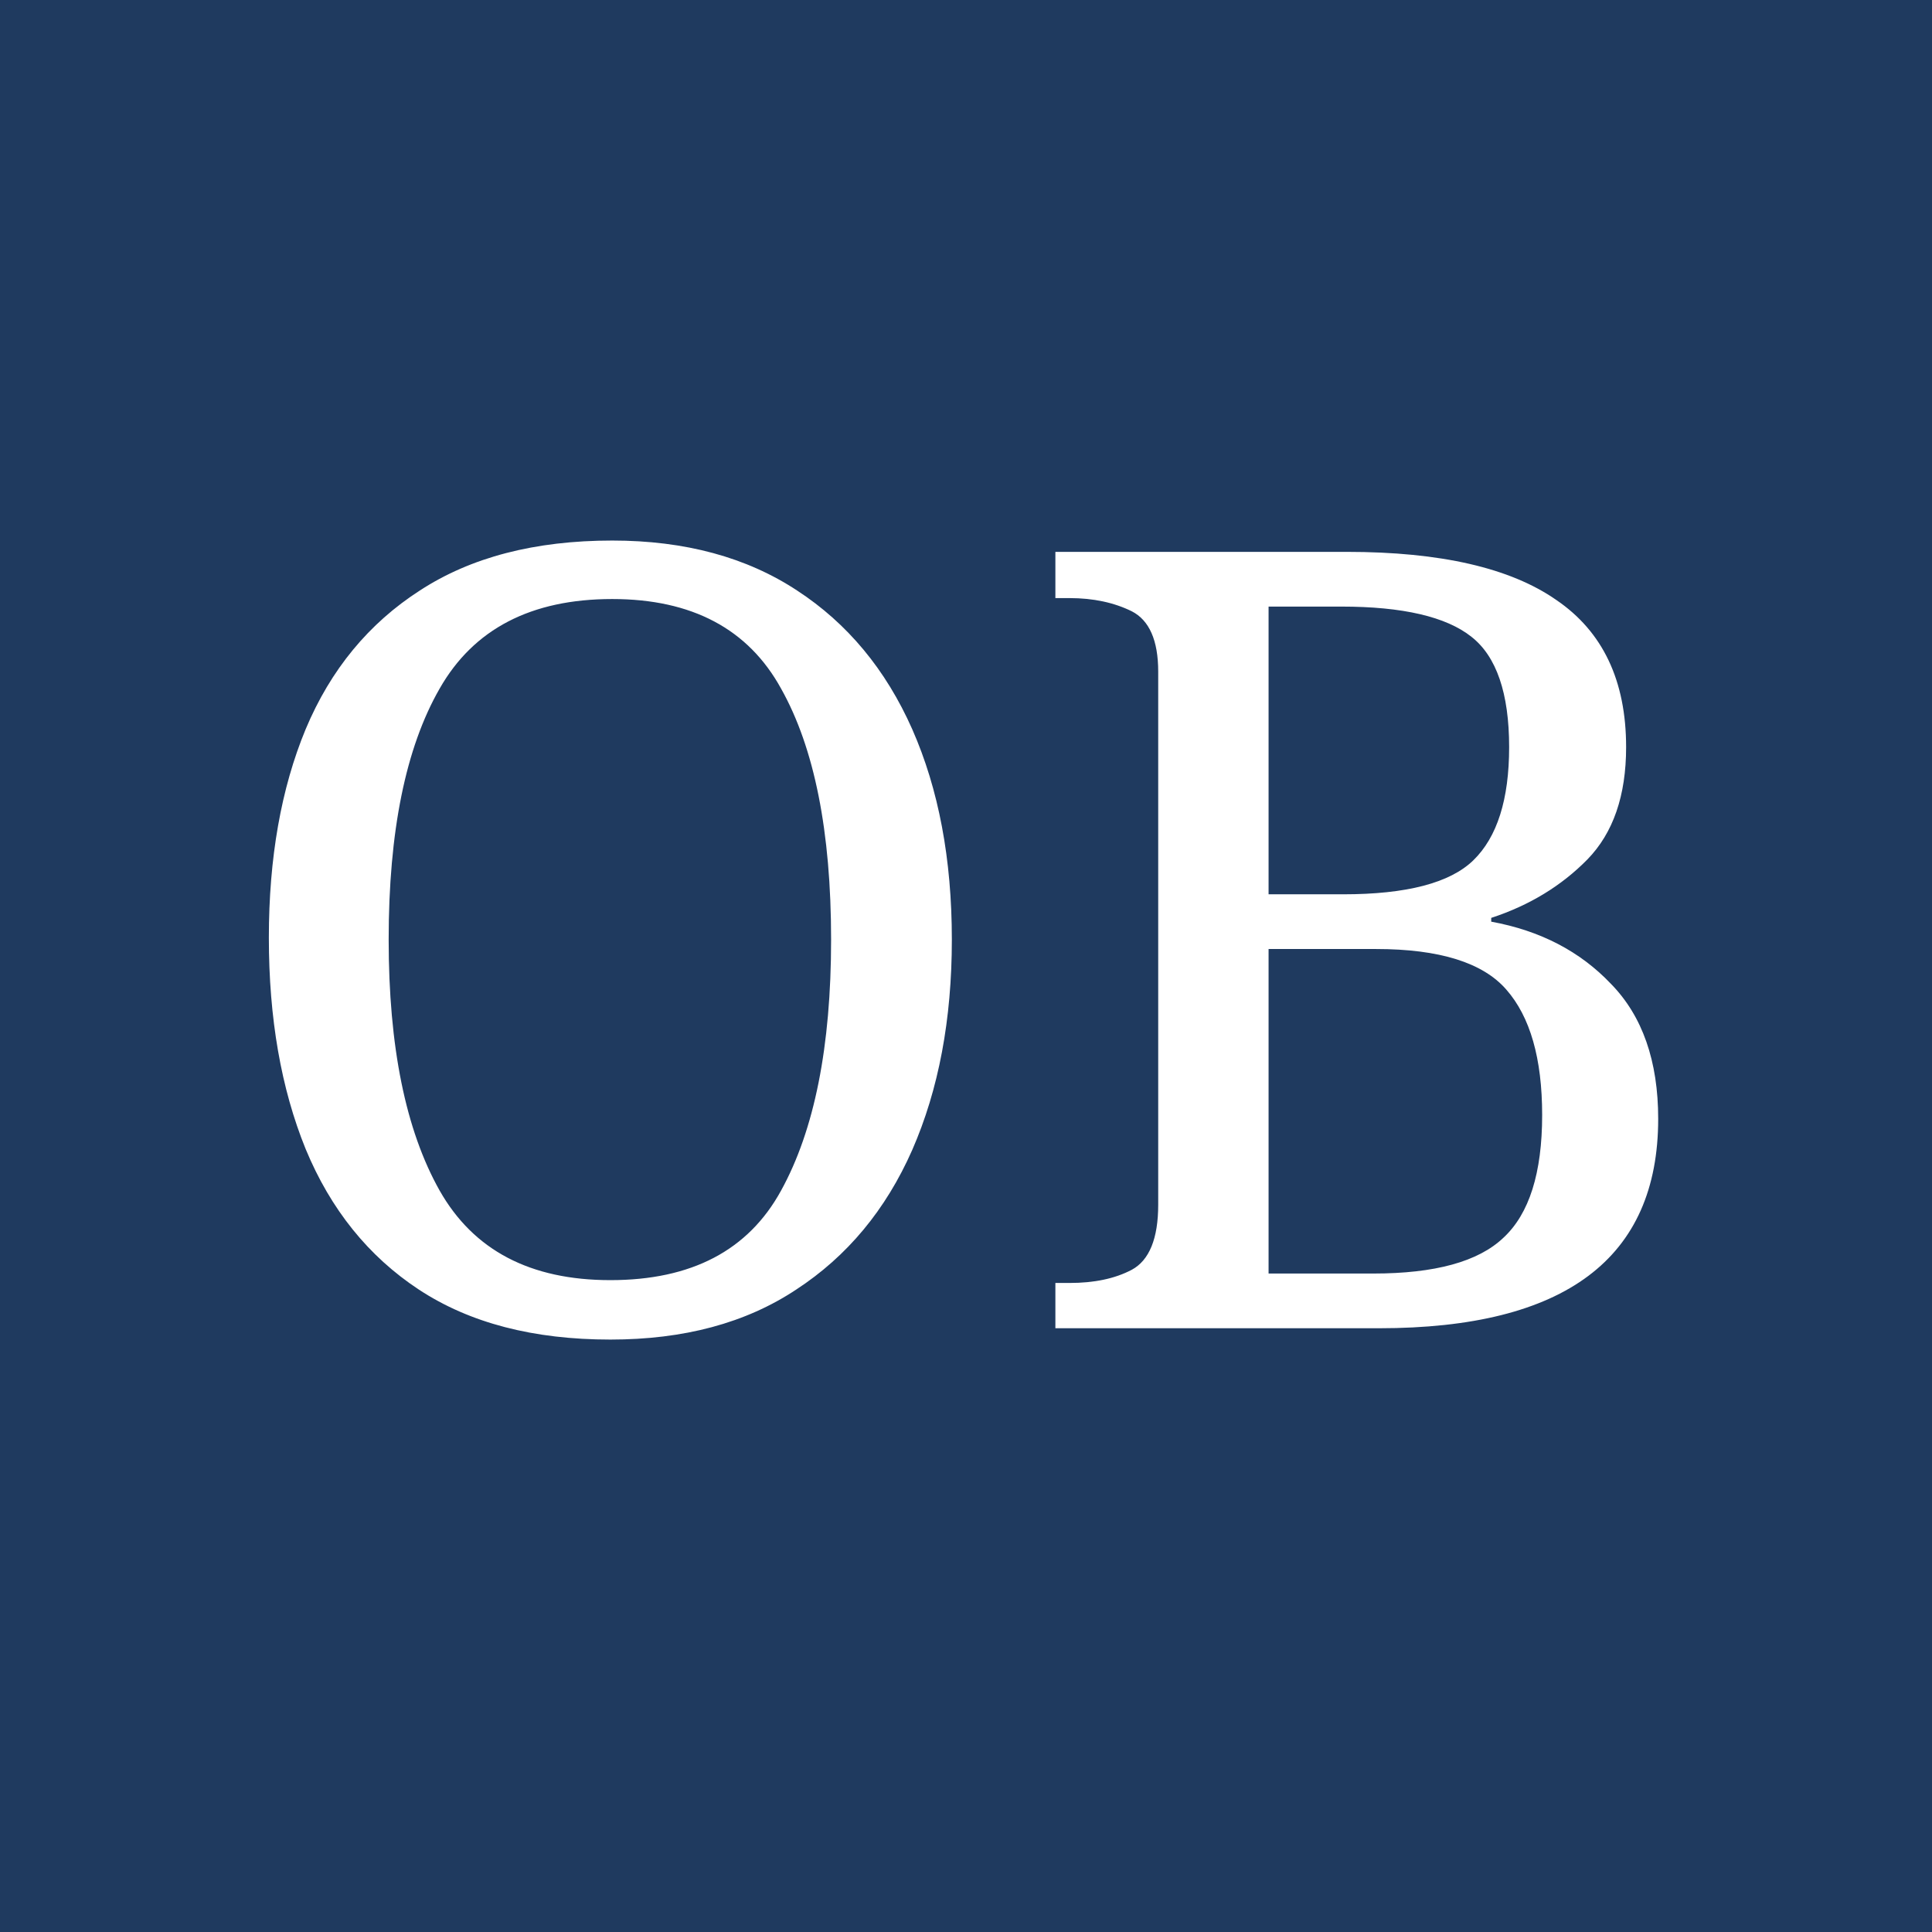
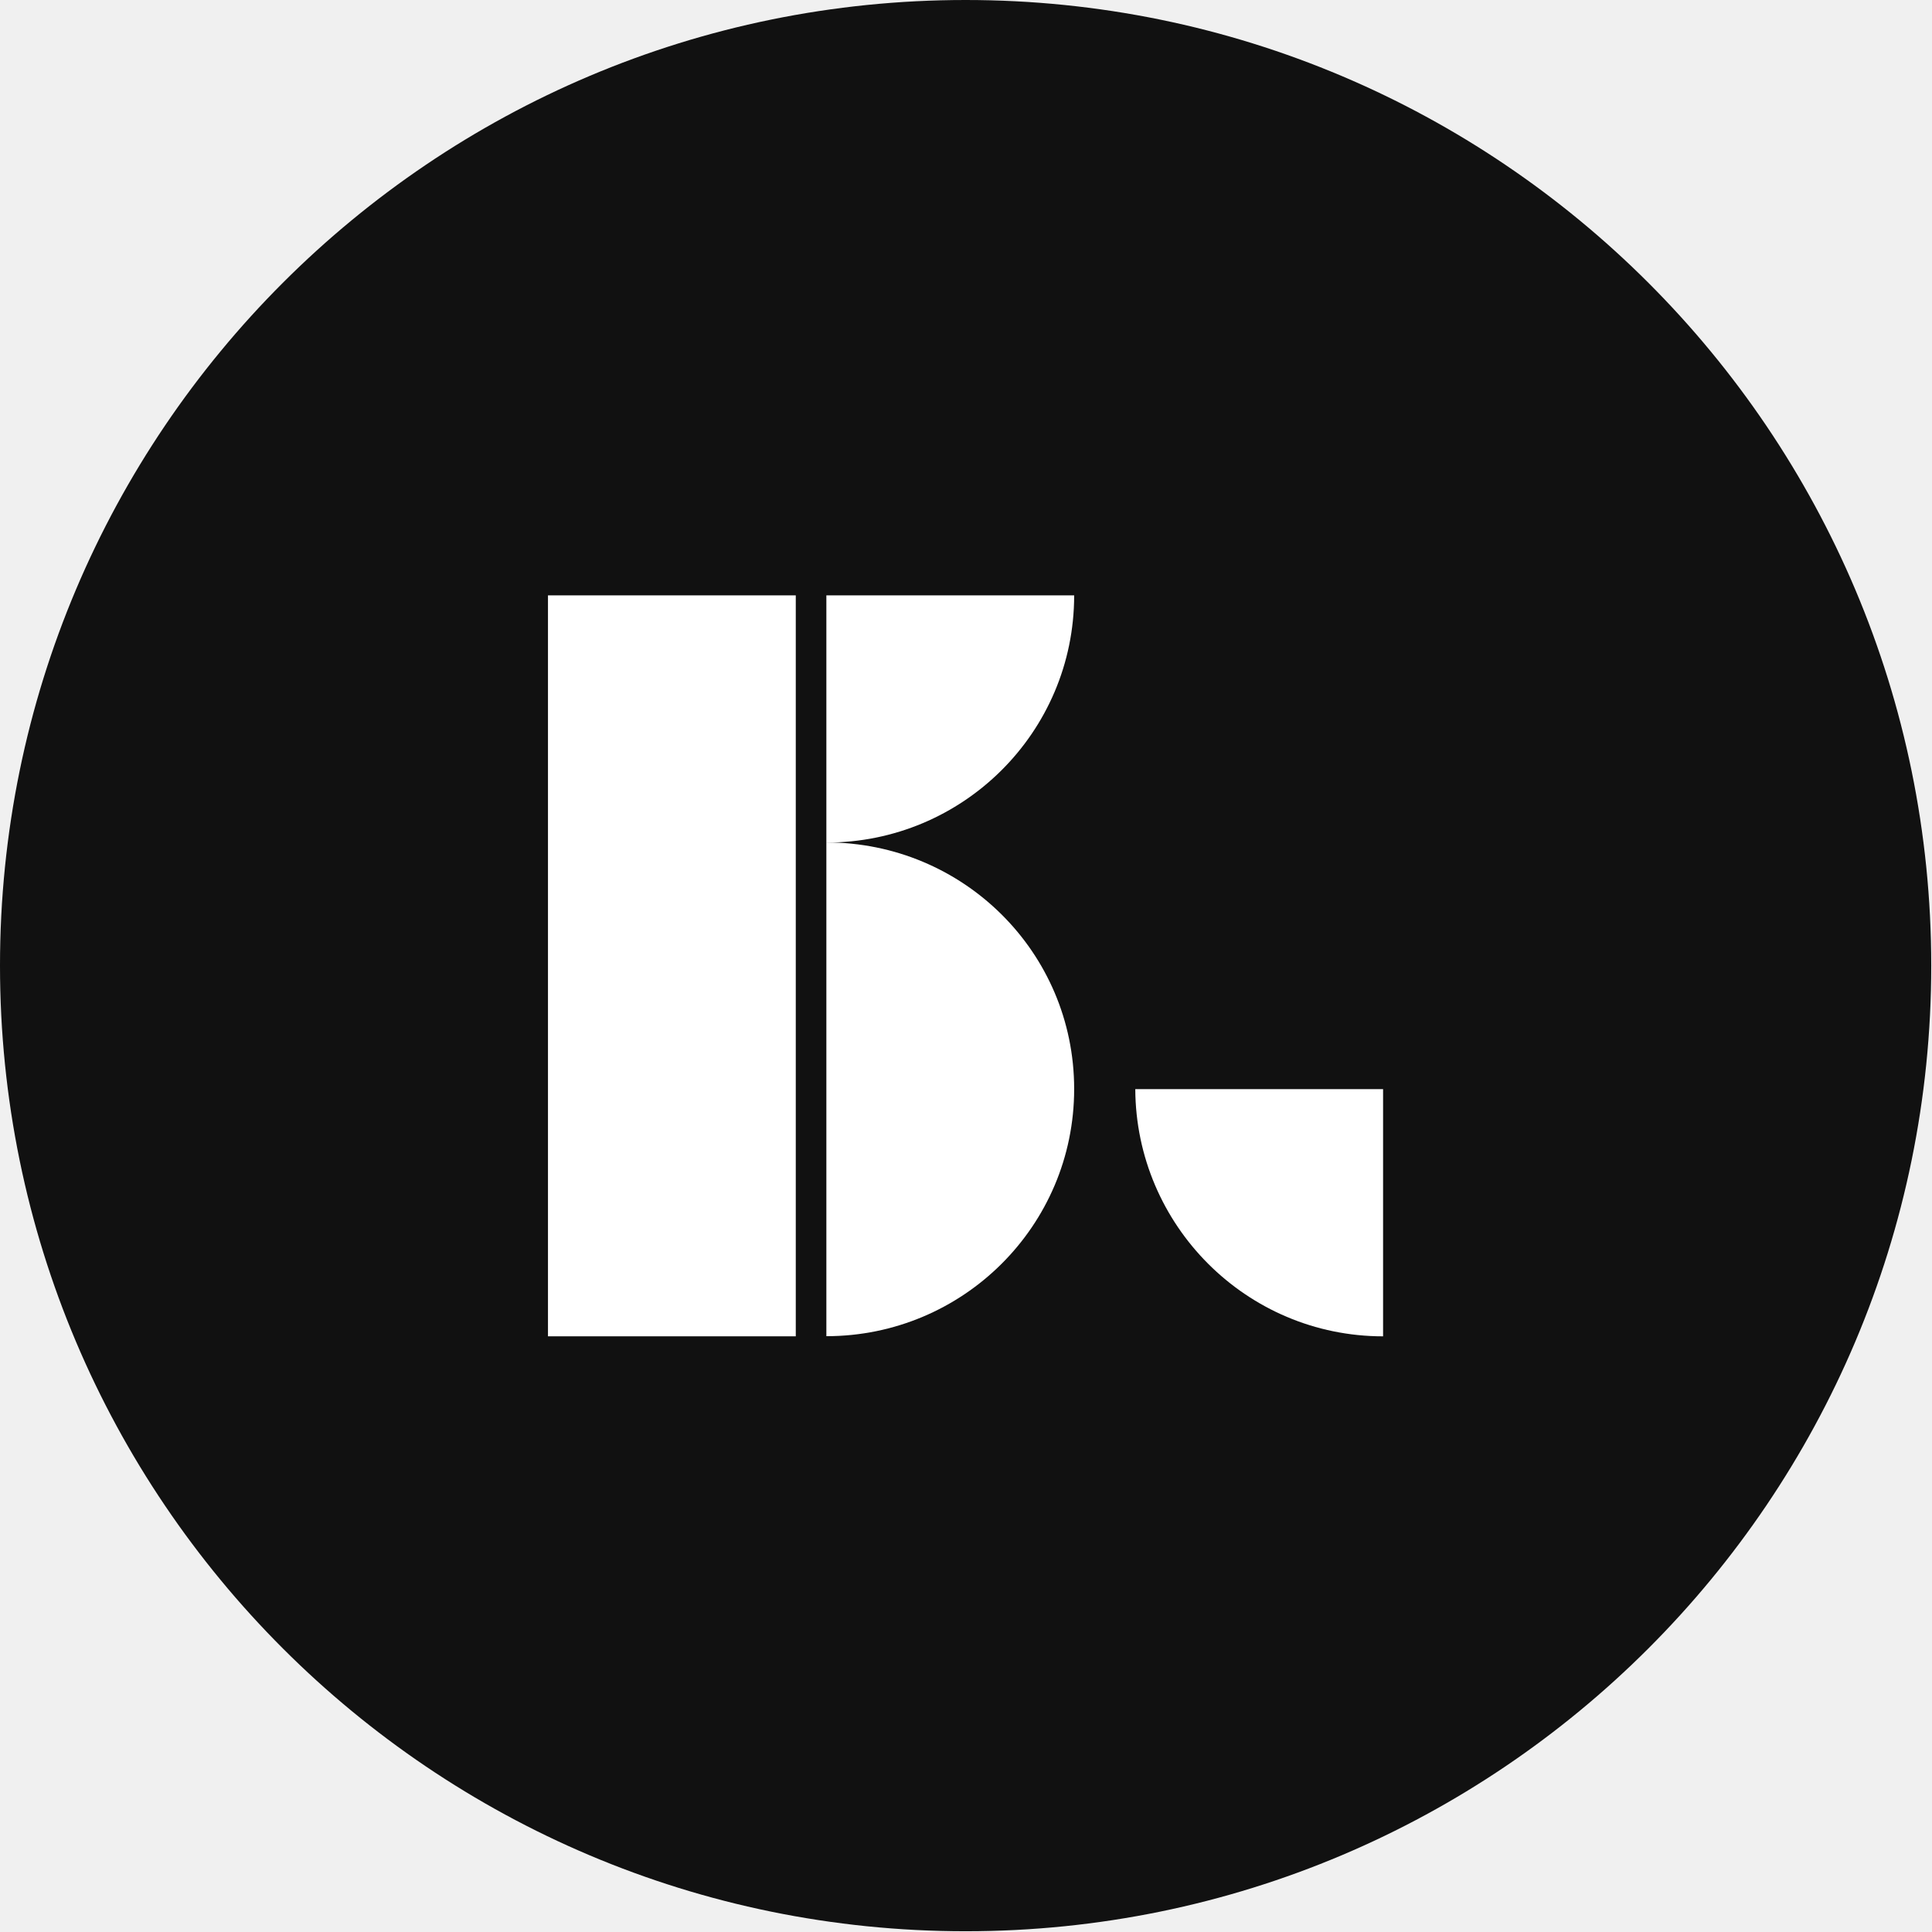
- <svg xmlns="http://www.w3.org/2000/svg" viewBox="0 0 32 32">
-   <rect width="32" height="32" fill="#1f3a5f" />
-   <text x="16" y="22" font-family="Georgia, serif" font-size="18" fill="#ffffff" text-anchor="middle">OB</text>
+ <svg xmlns="http://www.w3.org/2000/svg" width="2522" height="2522" viewBox="0 0 2522 2522" fill="none">
+   <rect width="2521.01" height="2521.01" rx="1260.51" fill="#111111" />
+   <path d="M1805.45 1744.42V1421.73H1481.98C1482.83 1599.59 1627.16 1744.42 1805.45 1744.42Z" fill="white" />
+   <path d="M1038.79 777.184H715.318V1744.4H1038.79V777.184Z" fill="white" />
+   <path d="M1078.72 1099.87C1257.01 1099.87 1402.19 955.89 1402.19 777.184H1078.72V1099.87Z" fill="white" />
+   <path d="M1078.72 1099.7V1744.23C1257.01 1744.23 1402.19 1600.25 1402.19 1421.54C1402.19 1242.83 1257.01 1099.7 1078.72 1099.7Z" fill="white" />
</svg>
